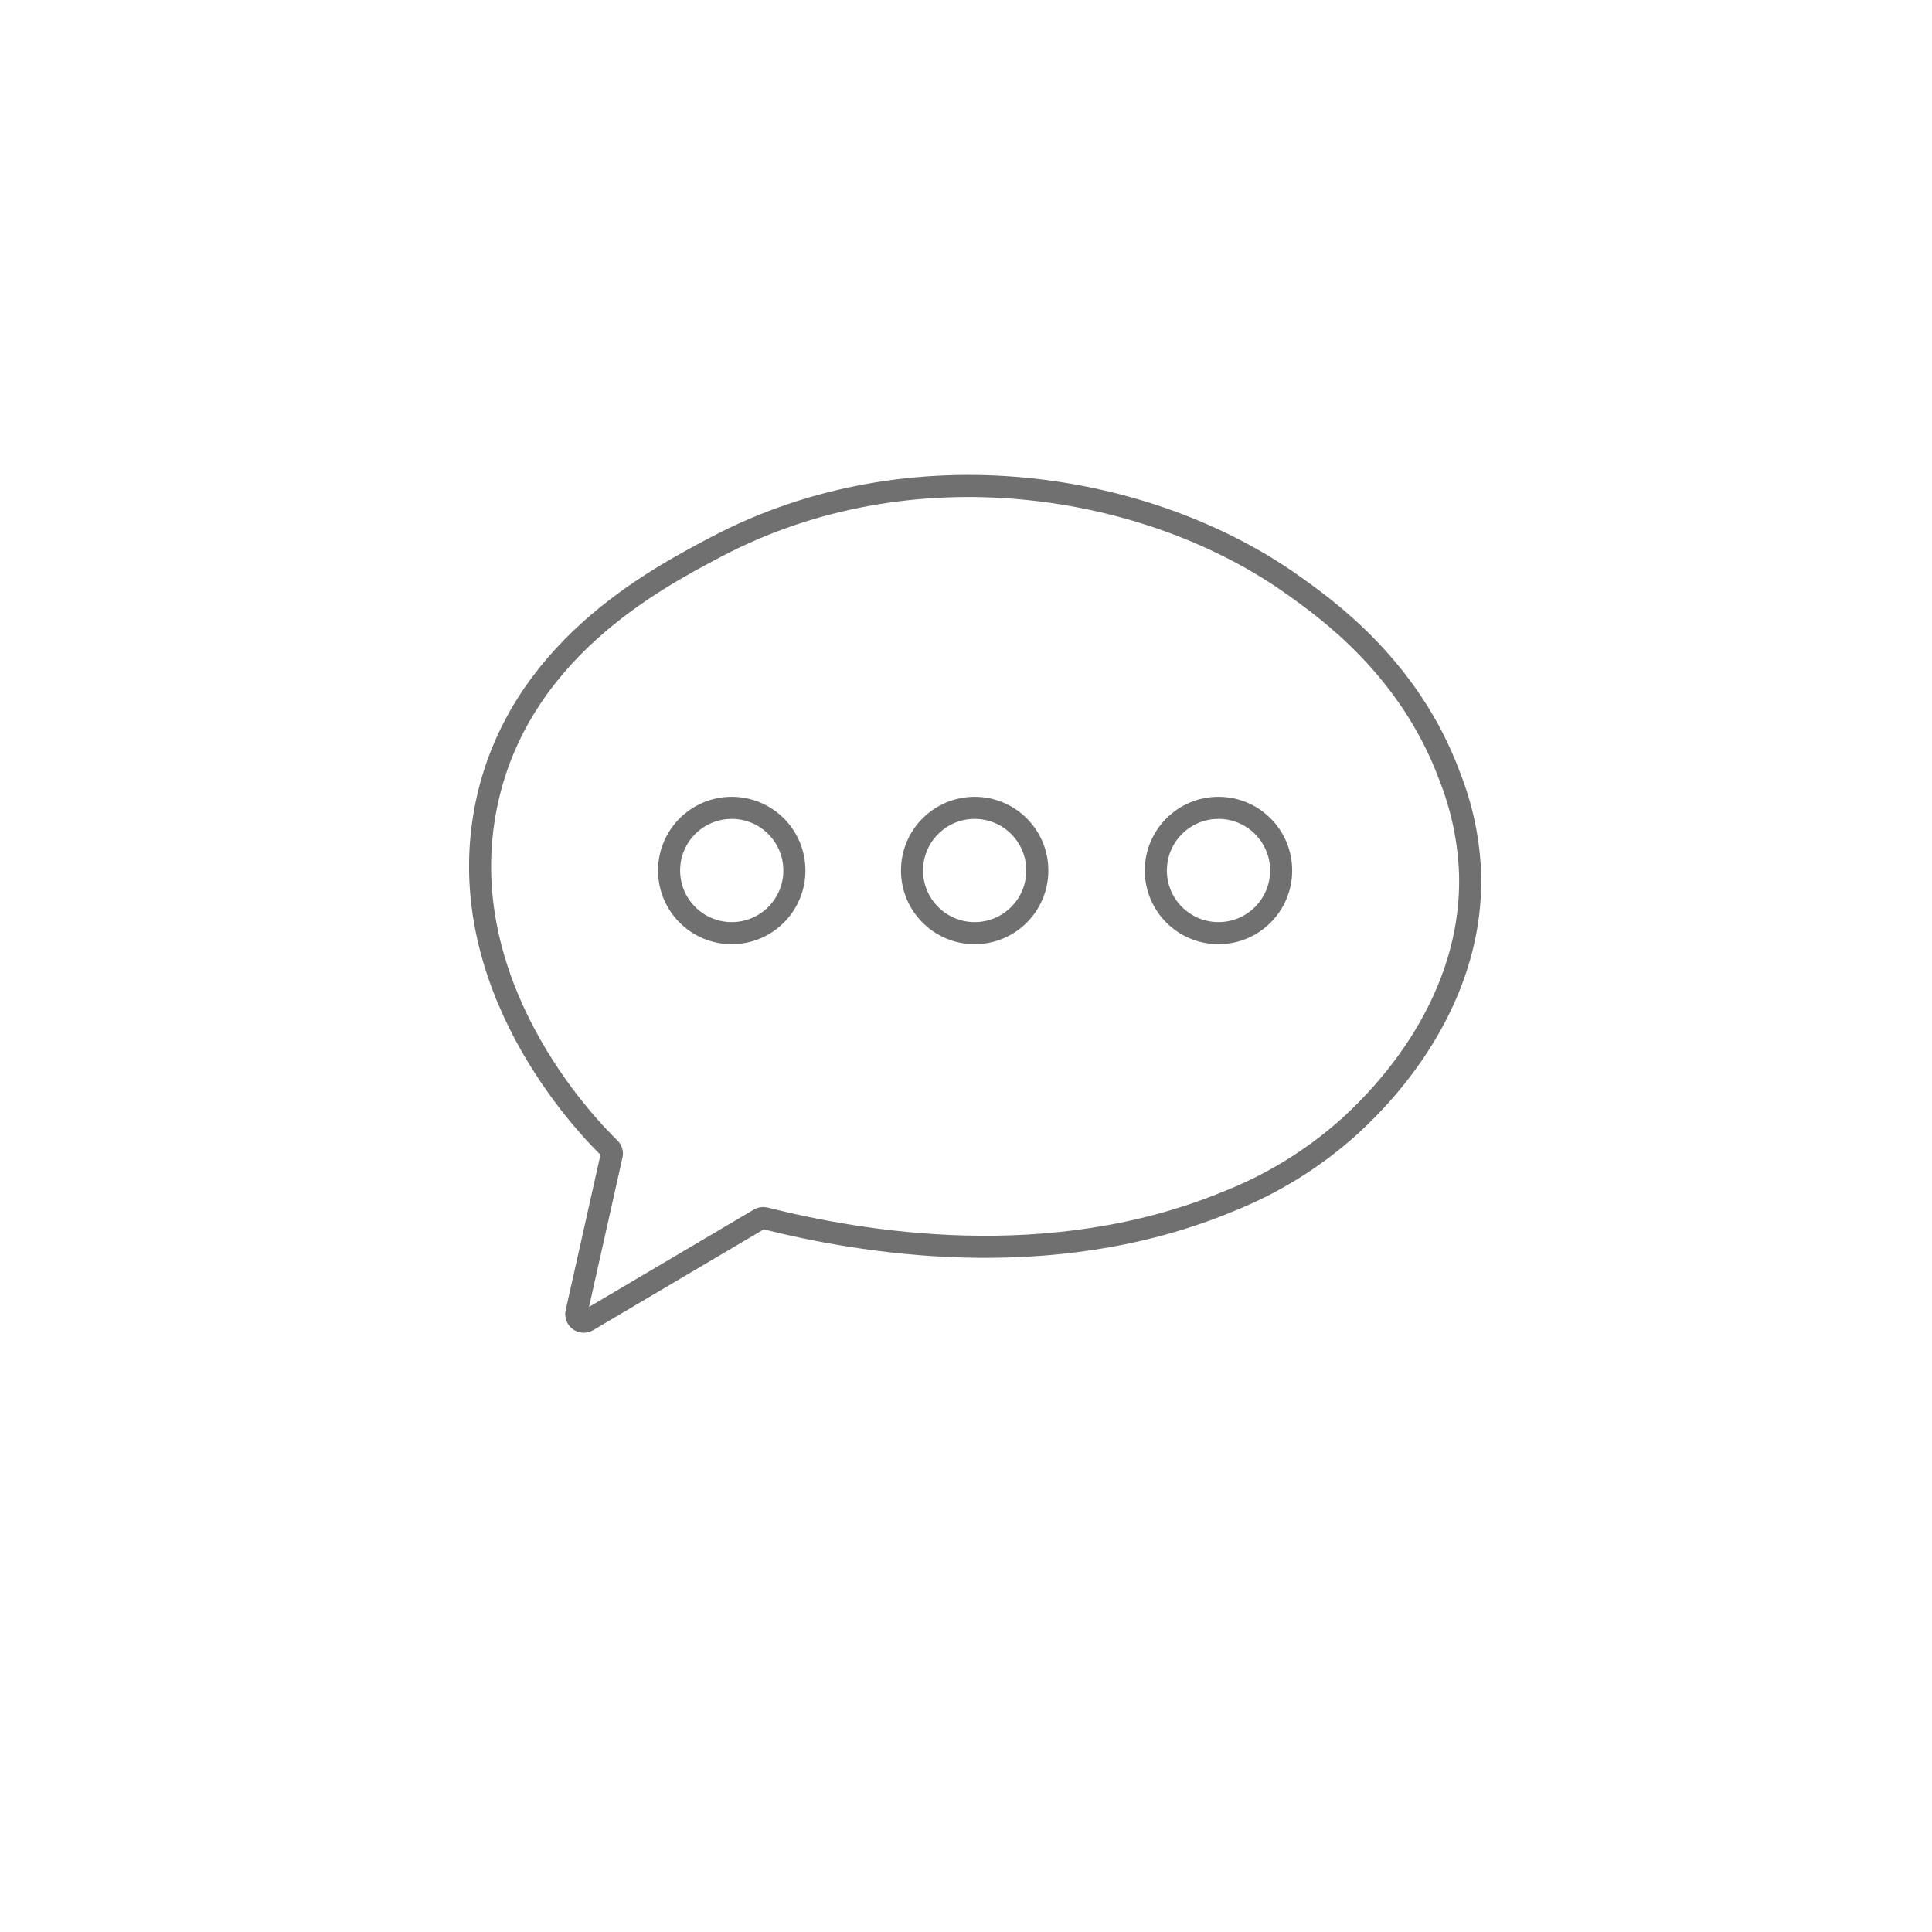
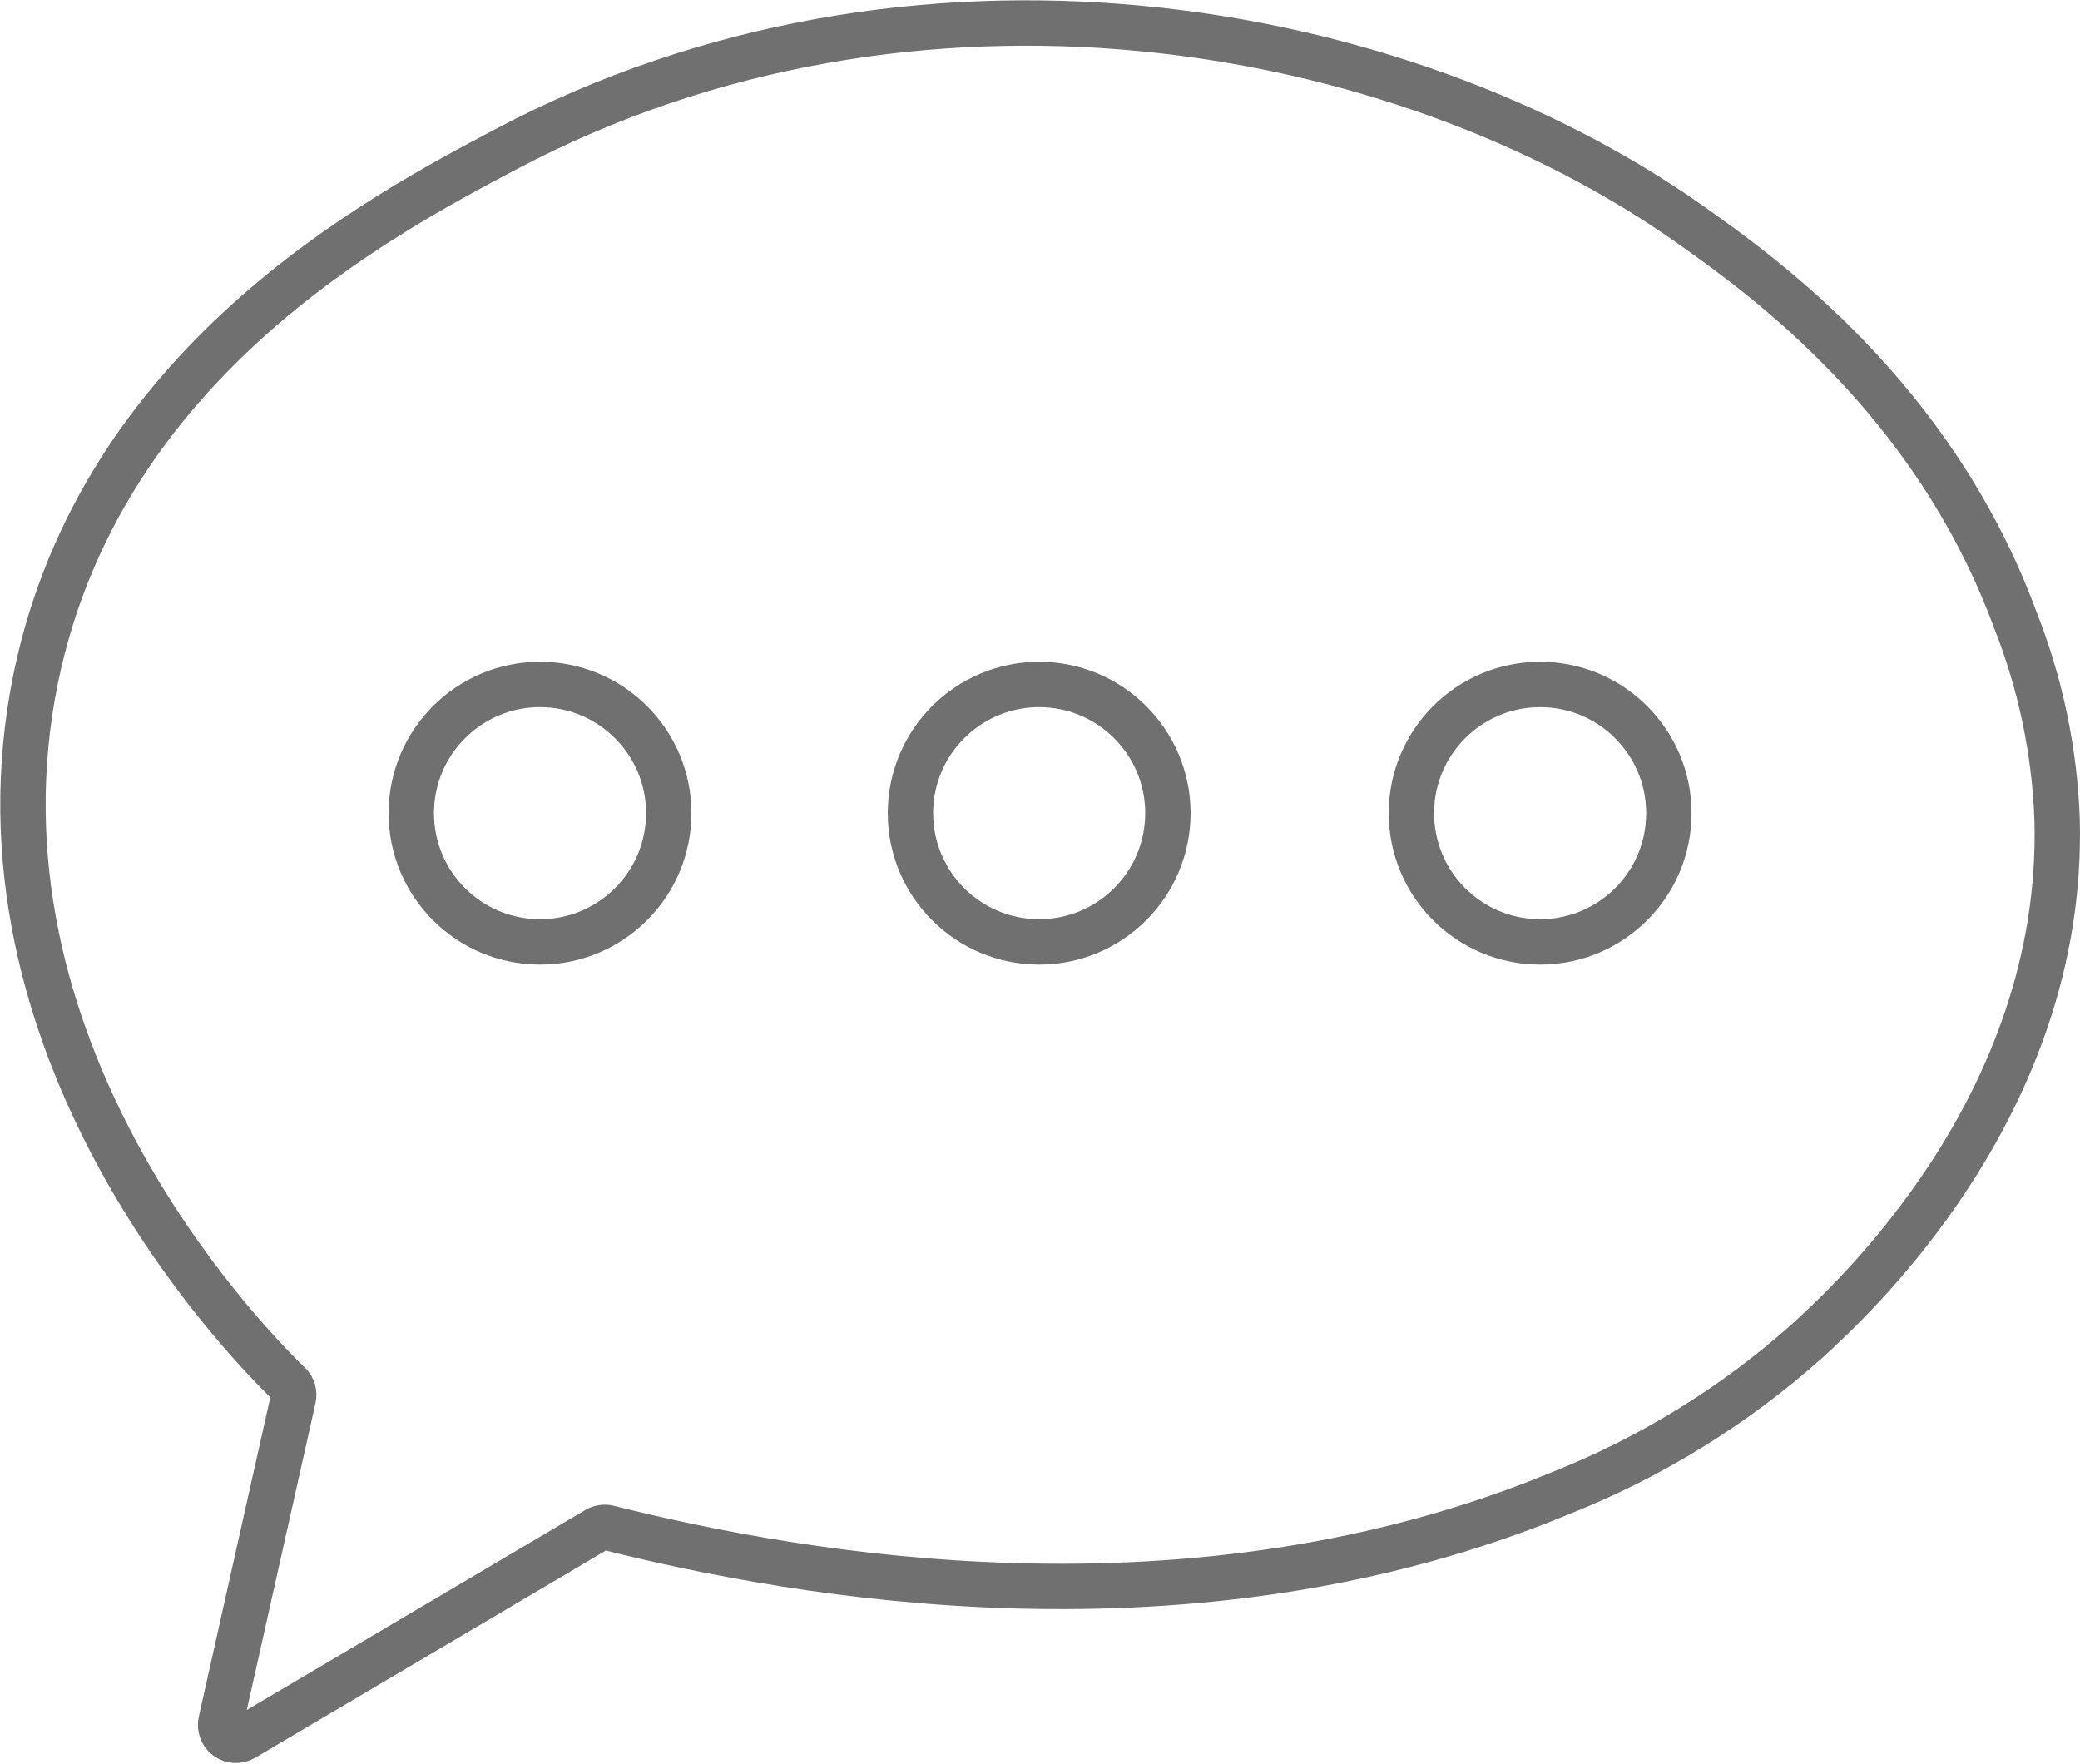
- <svg xmlns="http://www.w3.org/2000/svg" id="레이어_1" data-name="레이어 1" viewBox="0 0 350 350">
-   <defs>
-     <style>.cls-1{fill:none;stroke:#717070;stroke-miterlimit:10;stroke-width:4px;}</style>
-   </defs>
-   <path class="cls-1" d="M110.81,209.29a1.33,1.33,0,0,0-.37-1.27c-4.37-4.22-29-29.82-22.33-62.26,5.73-27.73,30.28-40.7,41.53-46.64,35.73-18.87,78.49-11.67,104.51,6.81,6.12,4.34,21.23,15.08,28.46,34.67a53,53,0,0,1,3.71,17.65c.69,25.36-18.41,42.66-22.06,46a73,73,0,0,1-21.68,13.38c-32.53,13.51-67.13,7.31-84,3.07a1.37,1.37,0,0,0-1,.15l-31.15,18.4a1.35,1.35,0,0,1-2-1.47Z" />
-   <circle class="cls-1" cx="132.56" cy="157.7" r="11.35" />
-   <circle class="cls-1" cx="176.57" cy="157.7" r="11.35" />
-   <circle class="cls-1" cx="220.74" cy="157.7" r="11.35" />
+ <svg xmlns="http://www.w3.org/2000/svg" width="183.392" height="155.482" viewBox="0 0 183.392 155.482">
+   <g id="deactivated-chat-menu-icon" transform="translate(-84.947 -86.009)">
+     <path id="패스_7" data-name="패스 7" d="M110.81,209.29a1.33,1.33,0,0,0-.37-1.27c-4.37-4.22-29-29.82-22.33-62.26,5.73-27.73,30.28-40.7,41.53-46.64,35.73-18.87,78.49-11.67,104.51,6.81,6.12,4.34,21.23,15.08,28.46,34.67a53,53,0,0,1,3.71,17.65c.69,25.36-18.41,42.66-22.06,46a73,73,0,0,1-21.68,13.38c-32.53,13.51-67.13,7.31-84,3.07a1.37,1.37,0,0,0-1,.15l-31.15,18.4a1.35,1.35,0,0,1-2-1.47Z" fill="none" stroke="#717070" stroke-miterlimit="10" stroke-width="4" />
+     <circle id="타원_6" data-name="타원 6" cx="11.35" cy="11.35" r="11.35" transform="translate(121.21 146.35)" fill="none" stroke="#717070" stroke-miterlimit="10" stroke-width="4" />
+     <circle id="타원_7" data-name="타원 7" cx="11.35" cy="11.35" r="11.35" transform="translate(165.22 146.35)" fill="none" stroke="#717070" stroke-miterlimit="10" stroke-width="4" />
+     <circle id="타원_8" data-name="타원 8" cx="11.35" cy="11.35" r="11.35" transform="translate(209.39 146.35)" fill="none" stroke="#717070" stroke-miterlimit="10" stroke-width="4" />
+   </g>
</svg>
